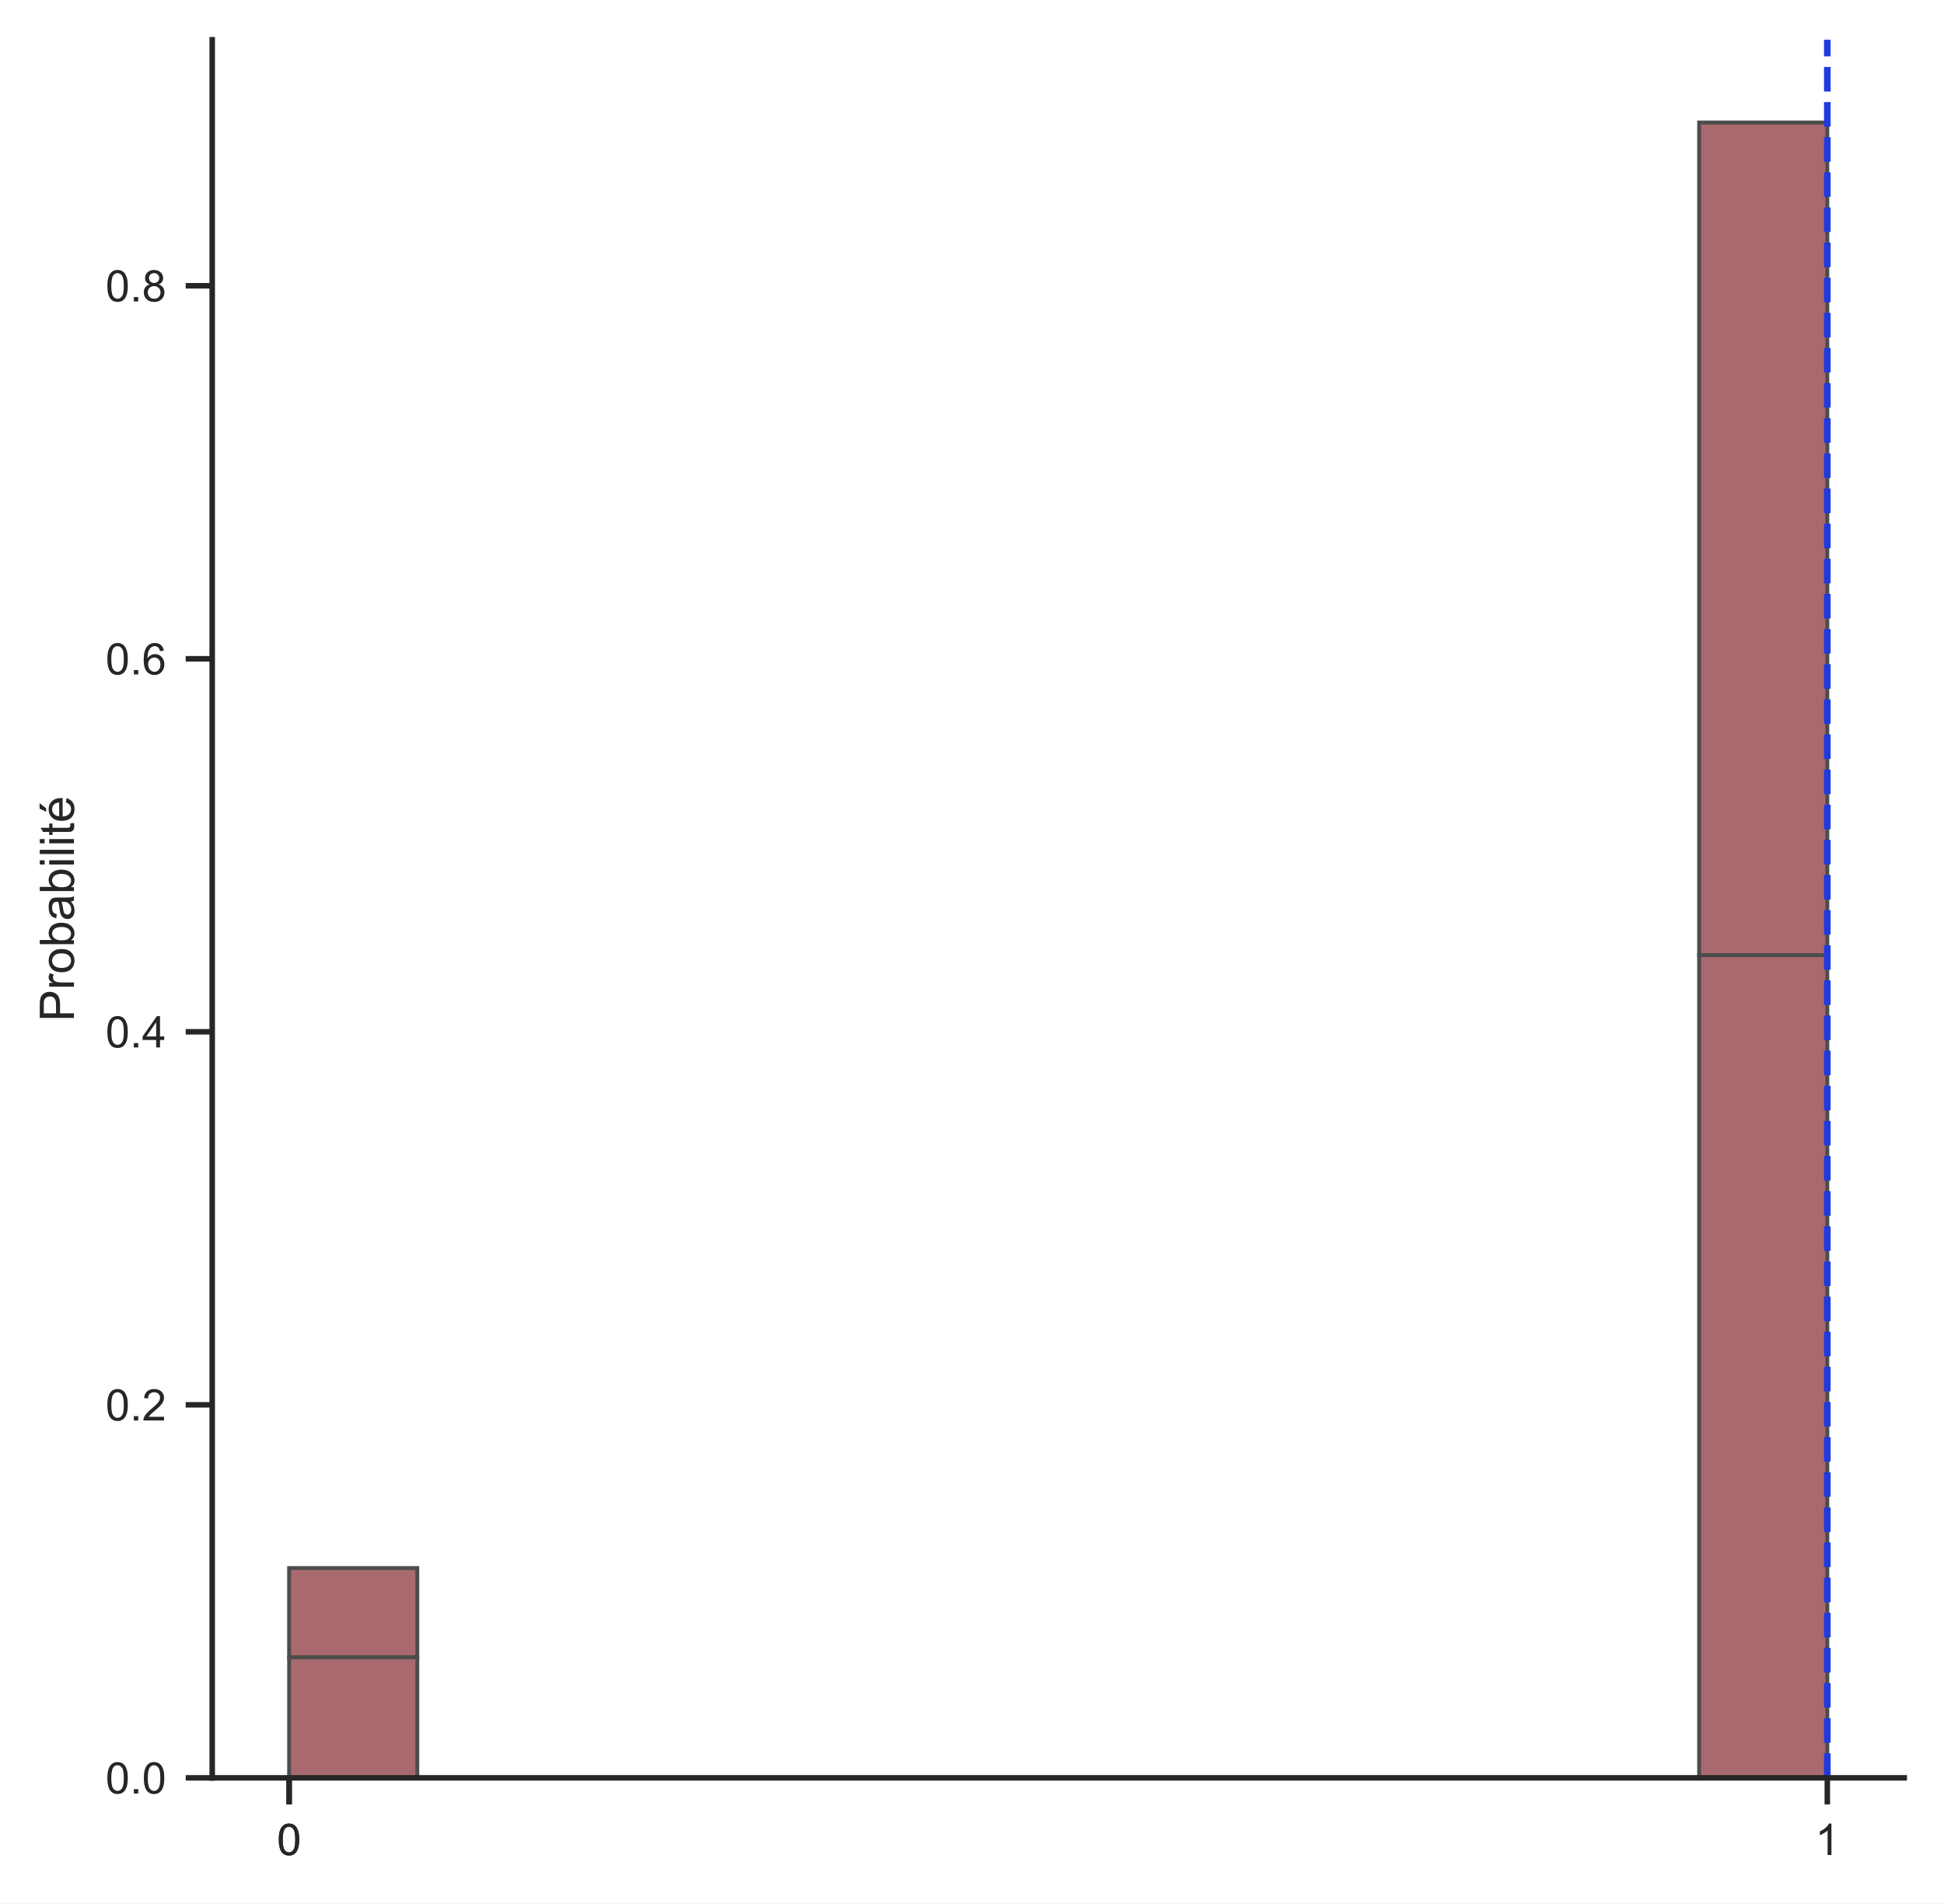
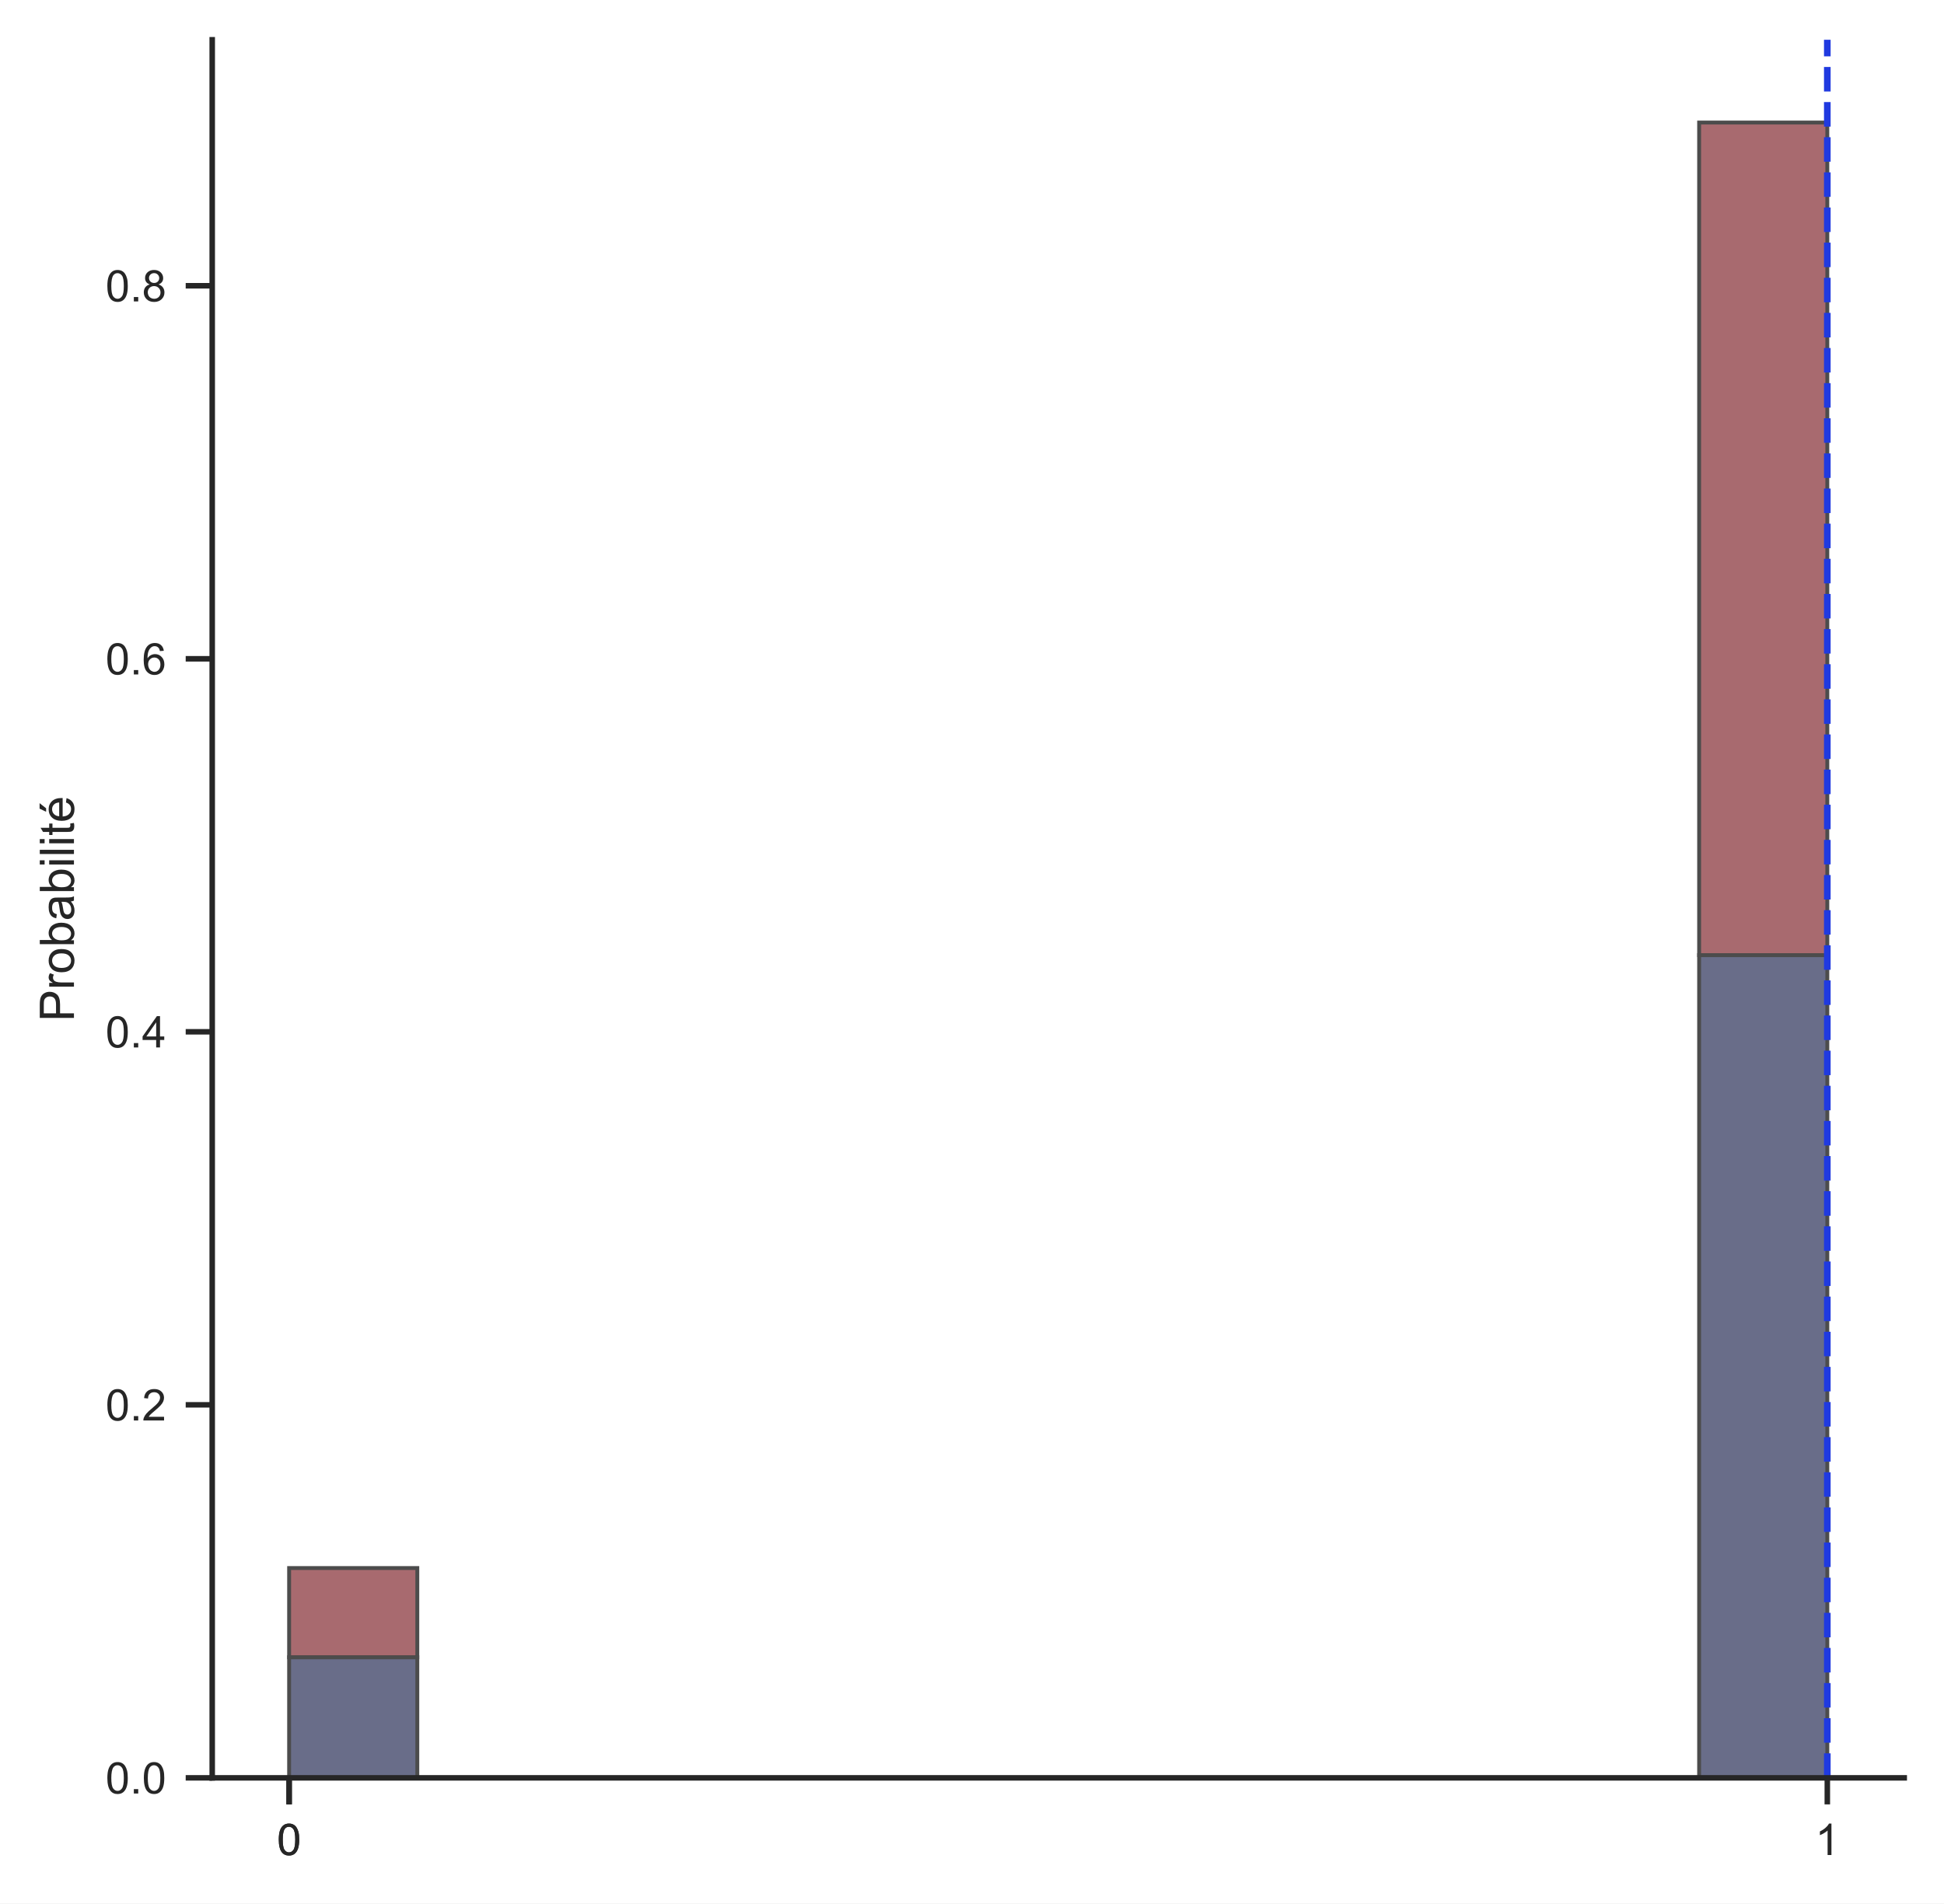
<svg xmlns="http://www.w3.org/2000/svg" xmlns:xlink="http://www.w3.org/1999/xlink" width="351.852pt" height="344.581pt" viewBox="0 0 351.852 344.581" version="1.1">
  <defs>
    <style type="text/css">*{stroke-linejoin: round; stroke-linecap: butt}</style>
  </defs>
  <g id="figure_1">
    <g id="patch_1">
      <path d="M 0 344.581  L 351.852 344.581  L 351.852 0  L 0 0  z " style="fill: #ffffff" />
    </g>
    <g id="axes_1">
      <g id="patch_2">
        <path d="M 38.41 321.838  L 344.652 321.838  L 344.652 7.2  L 38.41 7.2  z " style="fill: #ffffff" />
      </g>
      <g id="matplotlib.axis_1">
        <g id="xtick_1">
          <g id="line2d_1">
            <defs>
-               <path id="m5eca769c12" d="M 0 0  L 0 4.8  " style="stroke: #262626" />
+               <path id="m313183aaae" d="M 0 0  L 0 4.8  " style="stroke: #262626" />
            </defs>
            <g>
-               <use xlink:href="#m5eca769c12" x="52.33" y="321.838" style="fill: #262626; stroke: #262626" />
+               <use xlink:href="#m313183aaae" x="52.33" y="321.838" style="fill: #262626; stroke: #262626" />
            </g>
          </g>
          <g id="text_1">
            <g style="fill: #262626" transform="translate(50.12829 335.8066) scale(0.0792 -0.0792)">
              <defs>
                <path id="ArialMT-30" d="M 266 2259  Q 266 3072 433 3567  Q 600 4063 929 4331  Q 1259 4600 1759 4600  Q 2128 4600 2406 4451  Q 2684 4303 2865 4023  Q 3047 3744 3150 3342  Q 3253 2941 3253 2259  Q 3253 1453 3087 958  Q 2922 463 2592 192  Q 2263 -78 1759 -78  Q 1097 -78 719 397  Q 266 969 266 2259  z M 844 2259  Q 844 1131 1108 757  Q 1372 384 1759 384  Q 2147 384 2411 759  Q 2675 1134 2675 2259  Q 2675 3391 2411 3762  Q 2147 4134 1753 4134  Q 1366 4134 1134 3806  Q 844 3388 844 2259  z " transform="scale(0.015625)" />
              </defs>
              <use xlink:href="#ArialMT-30" />
            </g>
          </g>
        </g>
        <g id="xtick_2">
          <g id="line2d_2">
            <g>
-               <use xlink:href="#m5eca769c12" x="52.33" y="321.838" style="fill: #262626; stroke: #262626" />
+               <use xlink:href="#m313183aaae" x="52.33" y="321.838" style="fill: #262626; stroke: #262626" />
            </g>
          </g>
          <g id="text_2">
            <g style="fill: #262626" transform="translate(50.12829 335.8066) scale(0.0792 -0.0792)">
              <use xlink:href="#ArialMT-30" />
            </g>
          </g>
        </g>
        <g id="xtick_3">
          <g id="line2d_3">
            <g>
-               <use xlink:href="#m5eca769c12" x="330.732" y="321.838" style="fill: #262626; stroke: #262626" />
+               <use xlink:href="#m313183aaae" x="330.732" y="321.838" style="fill: #262626; stroke: #262626" />
            </g>
          </g>
          <g id="text_3">
            <g style="fill: #262626" transform="translate(328.5297 335.8066) scale(0.0792 -0.0792)">
              <defs>
                <path id="ArialMT-31" d="M 2384 0  L 1822 0  L 1822 3584  Q 1619 3391 1289 3197  Q 959 3003 697 2906  L 697 3450  Q 1169 3672 1522 3987  Q 1875 4303 2022 4600  L 2384 4600  L 2384 0  z " transform="scale(0.015625)" />
              </defs>
              <use xlink:href="#ArialMT-31" />
            </g>
          </g>
        </g>
      </g>
      <g id="matplotlib.axis_2">
        <g id="ytick_1">
          <g id="line2d_4">
            <defs>
-               <path id="m8508199f7b" d="M 0 0  L -4.8 0  " style="stroke: #262626" />
+               <path id="md46821aaec" d="M 0 0  L -4.8 0  " style="stroke: #262626" />
            </defs>
            <g>
-               <use xlink:href="#m8508199f7b" x="38.41" y="321.838" style="fill: #262626; stroke: #262626" />
+               <use xlink:href="#md46821aaec" x="38.41" y="321.838" style="fill: #262626; stroke: #262626" />
            </g>
          </g>
          <g id="text_4">
            <g style="fill: #262626" transform="translate(19.10155 324.6721) scale(0.0792 -0.0792)">
              <defs>
                <path id="ArialMT-2e" d="M 581 0  L 581 641  L 1222 641  L 1222 0  L 581 0  z " transform="scale(0.015625)" />
              </defs>
              <use xlink:href="#ArialMT-30" />
              <use xlink:href="#ArialMT-2e" x="55.615" />
              <use xlink:href="#ArialMT-30" x="83.398" />
            </g>
          </g>
        </g>
        <g id="ytick_2">
          <g id="line2d_5">
            <g>
-               <use xlink:href="#m8508199f7b" x="38.41" y="254.311" style="fill: #262626; stroke: #262626" />
+               <use xlink:href="#md46821aaec" x="38.41" y="254.311" style="fill: #262626; stroke: #262626" />
            </g>
          </g>
          <g id="text_5">
            <g style="fill: #262626" transform="translate(19.10155 257.1451) scale(0.0792 -0.0792)">
              <defs>
                <path id="ArialMT-32" d="M 3222 541  L 3222 0  L 194 0  Q 188 203 259 391  Q 375 700 629 1000  Q 884 1300 1366 1694  Q 2113 2306 2375 2664  Q 2638 3022 2638 3341  Q 2638 3675 2398 3904  Q 2159 4134 1775 4134  Q 1369 4134 1125 3890  Q 881 3647 878 3216  L 300 3275  Q 359 3922 746 4261  Q 1134 4600 1788 4600  Q 2447 4600 2831 4234  Q 3216 3869 3216 3328  Q 3216 3053 3103 2787  Q 2991 2522 2730 2228  Q 2469 1934 1863 1422  Q 1356 997 1212 845  Q 1069 694 975 541  L 3222 541  z " transform="scale(0.015625)" />
              </defs>
              <use xlink:href="#ArialMT-30" />
              <use xlink:href="#ArialMT-2e" x="55.615" />
              <use xlink:href="#ArialMT-32" x="83.398" />
            </g>
          </g>
        </g>
        <g id="ytick_3">
          <g id="line2d_6">
            <g>
-               <use xlink:href="#m8508199f7b" x="38.41" y="186.784" style="fill: #262626; stroke: #262626" />
+               <use xlink:href="#md46821aaec" x="38.41" y="186.784" style="fill: #262626; stroke: #262626" />
            </g>
          </g>
          <g id="text_6">
            <g style="fill: #262626" transform="translate(19.10155 189.6181) scale(0.0792 -0.0792)">
              <defs>
                <path id="ArialMT-34" d="M 2069 0  L 2069 1097  L 81 1097  L 81 1613  L 2172 4581  L 2631 4581  L 2631 1613  L 3250 1613  L 3250 1097  L 2631 1097  L 2631 0  L 2069 0  z M 2069 1613  L 2069 3678  L 634 1613  L 2069 1613  z " transform="scale(0.015625)" />
              </defs>
              <use xlink:href="#ArialMT-30" />
              <use xlink:href="#ArialMT-2e" x="55.615" />
              <use xlink:href="#ArialMT-34" x="83.398" />
            </g>
          </g>
        </g>
        <g id="ytick_4">
          <g id="line2d_7">
            <g>
-               <use xlink:href="#m8508199f7b" x="38.41" y="119.257" style="fill: #262626; stroke: #262626" />
+               <use xlink:href="#md46821aaec" x="38.41" y="119.257" style="fill: #262626; stroke: #262626" />
            </g>
          </g>
          <g id="text_7">
            <g style="fill: #262626" transform="translate(19.10155 122.0911) scale(0.0792 -0.0792)">
              <defs>
                <path id="ArialMT-36" d="M 3184 3459  L 2625 3416  Q 2550 3747 2413 3897  Q 2184 4138 1850 4138  Q 1581 4138 1378 3988  Q 1113 3794 959 3422  Q 806 3050 800 2363  Q 1003 2672 1297 2822  Q 1591 2972 1913 2972  Q 2475 2972 2870 2558  Q 3266 2144 3266 1488  Q 3266 1056 3080 686  Q 2894 316 2569 119  Q 2244 -78 1831 -78  Q 1128 -78 684 439  Q 241 956 241 2144  Q 241 3472 731 4075  Q 1159 4600 1884 4600  Q 2425 4600 2770 4297  Q 3116 3994 3184 3459  z M 888 1484  Q 888 1194 1011 928  Q 1134 663 1356 523  Q 1578 384 1822 384  Q 2178 384 2434 671  Q 2691 959 2691 1453  Q 2691 1928 2437 2201  Q 2184 2475 1800 2475  Q 1419 2475 1153 2201  Q 888 1928 888 1484  z " transform="scale(0.015625)" />
              </defs>
              <use xlink:href="#ArialMT-30" />
              <use xlink:href="#ArialMT-2e" x="55.615" />
              <use xlink:href="#ArialMT-36" x="83.398" />
            </g>
          </g>
        </g>
        <g id="ytick_5">
          <g id="line2d_8">
            <g>
-               <use xlink:href="#m8508199f7b" x="38.41" y="51.73" style="fill: #262626; stroke: #262626" />
+               <use xlink:href="#md46821aaec" x="38.41" y="51.73" style="fill: #262626; stroke: #262626" />
            </g>
          </g>
          <g id="text_8">
            <g style="fill: #262626" transform="translate(19.10155 54.56404) scale(0.0792 -0.0792)">
              <defs>
                <path id="ArialMT-38" d="M 1131 2484  Q 781 2613 612 2850  Q 444 3088 444 3419  Q 444 3919 803 4259  Q 1163 4600 1759 4600  Q 2359 4600 2725 4251  Q 3091 3903 3091 3403  Q 3091 3084 2923 2848  Q 2756 2613 2416 2484  Q 2838 2347 3058 2040  Q 3278 1734 3278 1309  Q 3278 722 2862 322  Q 2447 -78 1769 -78  Q 1091 -78 675 323  Q 259 725 259 1325  Q 259 1772 486 2073  Q 713 2375 1131 2484  z M 1019 3438  Q 1019 3113 1228 2906  Q 1438 2700 1772 2700  Q 2097 2700 2305 2904  Q 2513 3109 2513 3406  Q 2513 3716 2298 3927  Q 2084 4138 1766 4138  Q 1444 4138 1231 3931  Q 1019 3725 1019 3438  z M 838 1322  Q 838 1081 952 856  Q 1066 631 1291 507  Q 1516 384 1775 384  Q 2178 384 2440 643  Q 2703 903 2703 1303  Q 2703 1709 2433 1975  Q 2163 2241 1756 2241  Q 1359 2241 1098 1978  Q 838 1716 838 1322  z " transform="scale(0.015625)" />
              </defs>
              <use xlink:href="#ArialMT-30" />
              <use xlink:href="#ArialMT-2e" x="55.615" />
              <use xlink:href="#ArialMT-38" x="83.398" />
            </g>
          </g>
        </g>
        <g id="text_9">
          <g style="fill: #262626" transform="translate(13.38435 184.9301) rotate(-90) scale(0.0864 -0.0864)">
            <defs>
              <path id="ArialMT-50" d="M 494 0  L 494 4581  L 2222 4581  Q 2678 4581 2919 4538  Q 3256 4481 3484 4323  Q 3713 4166 3852 3881  Q 3991 3597 3991 3256  Q 3991 2672 3619 2267  Q 3247 1863 2275 1863  L 1100 1863  L 1100 0  L 494 0  z M 1100 2403  L 2284 2403  Q 2872 2403 3119 2622  Q 3366 2841 3366 3238  Q 3366 3525 3220 3729  Q 3075 3934 2838 4000  Q 2684 4041 2272 4041  L 1100 4041  L 1100 2403  z " transform="scale(0.015625)" />
              <path id="ArialMT-72" d="M 416 0  L 416 3319  L 922 3319  L 922 2816  Q 1116 3169 1280 3281  Q 1444 3394 1641 3394  Q 1925 3394 2219 3213  L 2025 2691  Q 1819 2813 1613 2813  Q 1428 2813 1281 2702  Q 1134 2591 1072 2394  Q 978 2094 978 1738  L 978 0  L 416 0  z " transform="scale(0.015625)" />
              <path id="ArialMT-6f" d="M 213 1659  Q 213 2581 725 3025  Q 1153 3394 1769 3394  Q 2453 3394 2887 2945  Q 3322 2497 3322 1706  Q 3322 1066 3130 698  Q 2938 331 2570 128  Q 2203 -75 1769 -75  Q 1072 -75 642 372  Q 213 819 213 1659  z M 791 1659  Q 791 1022 1069 705  Q 1347 388 1769 388  Q 2188 388 2466 706  Q 2744 1025 2744 1678  Q 2744 2294 2464 2611  Q 2184 2928 1769 2928  Q 1347 2928 1069 2612  Q 791 2297 791 1659  z " transform="scale(0.015625)" />
              <path id="ArialMT-62" d="M 941 0  L 419 0  L 419 4581  L 981 4581  L 981 2947  Q 1338 3394 1891 3394  Q 2197 3394 2470 3270  Q 2744 3147 2920 2923  Q 3097 2700 3197 2384  Q 3297 2069 3297 1709  Q 3297 856 2875 390  Q 2453 -75 1863 -75  Q 1275 -75 941 416  L 941 0  z M 934 1684  Q 934 1088 1097 822  Q 1363 388 1816 388  Q 2184 388 2453 708  Q 2722 1028 2722 1663  Q 2722 2313 2464 2622  Q 2206 2931 1841 2931  Q 1472 2931 1203 2611  Q 934 2291 934 1684  z " transform="scale(0.015625)" />
              <path id="ArialMT-61" d="M 2588 409  Q 2275 144 1986 34  Q 1697 -75 1366 -75  Q 819 -75 525 192  Q 231 459 231 875  Q 231 1119 342 1320  Q 453 1522 633 1644  Q 813 1766 1038 1828  Q 1203 1872 1538 1913  Q 2219 1994 2541 2106  Q 2544 2222 2544 2253  Q 2544 2597 2384 2738  Q 2169 2928 1744 2928  Q 1347 2928 1158 2789  Q 969 2650 878 2297  L 328 2372  Q 403 2725 575 2942  Q 747 3159 1072 3276  Q 1397 3394 1825 3394  Q 2250 3394 2515 3294  Q 2781 3194 2906 3042  Q 3031 2891 3081 2659  Q 3109 2516 3109 2141  L 3109 1391  Q 3109 606 3145 398  Q 3181 191 3288 0  L 2700 0  Q 2613 175 2588 409  z M 2541 1666  Q 2234 1541 1622 1453  Q 1275 1403 1131 1340  Q 988 1278 909 1158  Q 831 1038 831 891  Q 831 666 1001 516  Q 1172 366 1500 366  Q 1825 366 2078 508  Q 2331 650 2450 897  Q 2541 1088 2541 1459  L 2541 1666  z " transform="scale(0.015625)" />
              <path id="ArialMT-69" d="M 425 3934  L 425 4581  L 988 4581  L 988 3934  L 425 3934  z M 425 0  L 425 3319  L 988 3319  L 988 0  L 425 0  z " transform="scale(0.015625)" />
              <path id="ArialMT-6c" d="M 409 0  L 409 4581  L 972 4581  L 972 0  L 409 0  z " transform="scale(0.015625)" />
              <path id="ArialMT-74" d="M 1650 503  L 1731 6  Q 1494 -44 1306 -44  Q 1000 -44 831 53  Q 663 150 594 308  Q 525 466 525 972  L 525 2881  L 113 2881  L 113 3319  L 525 3319  L 525 4141  L 1084 4478  L 1084 3319  L 1650 3319  L 1650 2881  L 1084 2881  L 1084 941  Q 1084 700 1114 631  Q 1144 563 1211 522  Q 1278 481 1403 481  Q 1497 481 1650 503  z " transform="scale(0.015625)" />
              <path id="ArialMT-e9" d="M 2694 1069  L 3275 997  Q 3138 488 2766 206  Q 2394 -75 1816 -75  Q 1088 -75 661 373  Q 234 822 234 1631  Q 234 2469 665 2931  Q 1097 3394 1784 3394  Q 2450 3394 2872 2941  Q 3294 2488 3294 1666  Q 3294 1616 3291 1516  L 816 1516  Q 847 969 1125 678  Q 1403 388 1819 388  Q 2128 388 2347 550  Q 2566 713 2694 1069  z M 847 1978  L 2700 1978  Q 2663 2397 2488 2606  Q 2219 2931 1791 2931  Q 1403 2931 1139 2672  Q 875 2413 847 1978  z M 1454 3731  L 1869 4606  L 2607 4606  L 1919 3731  L 1454 3731  z " transform="scale(0.015625)" />
            </defs>
            <use xlink:href="#ArialMT-50" />
            <use xlink:href="#ArialMT-72" x="66.699" />
            <use xlink:href="#ArialMT-6f" x="100" />
            <use xlink:href="#ArialMT-62" x="155.615" />
            <use xlink:href="#ArialMT-61" x="211.23" />
            <use xlink:href="#ArialMT-62" x="266.846" />
            <use xlink:href="#ArialMT-69" x="322.461" />
            <use xlink:href="#ArialMT-6c" x="344.678" />
            <use xlink:href="#ArialMT-69" x="366.895" />
            <use xlink:href="#ArialMT-74" x="389.111" />
            <use xlink:href="#ArialMT-e9" x="416.895" />
          </g>
        </g>
      </g>
      <g id="patch_3">
-         <path d="M 52.33 321.838  L 75.531 321.838  L 75.531 300.006  L 52.33 300.006  z " clip-path="url(#p6d489a317c)" style="fill: #8b383f; fill-opacity: 0.75; stroke: #4c4c4c; stroke-width: 0.7; stroke-linejoin: miter" />
+         <path d="M 52.33 321.838  L 75.531 321.838  L 75.531 300.006  L 52.33 300.006  z " clip-path="url(#p85283a22a8)" style="fill: #373d61; fill-opacity: 0.75; stroke: #4c4c4c; stroke-width: 0.7; stroke-linejoin: miter" />
      </g>
      <g id="patch_4">
-         <path d="M 75.531 321.838  L 98.731 321.838  L 98.731 321.838  L 75.531 321.838  z " clip-path="url(#p6d489a317c)" style="fill: #8b383f; fill-opacity: 0.75; stroke: #4c4c4c; stroke-width: 0.7; stroke-linejoin: miter" />
+         <path d="M 75.531 321.838  L 98.731 321.838  L 98.731 321.838  L 75.531 321.838  z " clip-path="url(#p85283a22a8)" style="fill: #373d61; fill-opacity: 0.75; stroke: #4c4c4c; stroke-width: 0.7; stroke-linejoin: miter" />
      </g>
      <g id="patch_5">
-         <path d="M 98.731 321.838  L 121.931 321.838  L 121.931 321.838  L 98.731 321.838  z " clip-path="url(#p6d489a317c)" style="fill: #8b383f; fill-opacity: 0.75; stroke: #4c4c4c; stroke-width: 0.7; stroke-linejoin: miter" />
+         <path d="M 98.731 321.838  L 121.931 321.838  L 121.931 321.838  L 98.731 321.838  z " clip-path="url(#p85283a22a8)" style="fill: #373d61; fill-opacity: 0.75; stroke: #4c4c4c; stroke-width: 0.7; stroke-linejoin: miter" />
      </g>
      <g id="patch_6">
-         <path d="M 121.931 321.838  L 145.131 321.838  L 145.131 321.838  L 121.931 321.838  z " clip-path="url(#p6d489a317c)" style="fill: #8b383f; fill-opacity: 0.75; stroke: #4c4c4c; stroke-width: 0.7; stroke-linejoin: miter" />
+         <path d="M 121.931 321.838  L 145.131 321.838  L 145.131 321.838  L 121.931 321.838  z " clip-path="url(#p85283a22a8)" style="fill: #373d61; fill-opacity: 0.75; stroke: #4c4c4c; stroke-width: 0.7; stroke-linejoin: miter" />
      </g>
      <g id="patch_7">
-         <path d="M 145.131 321.838  L 168.331 321.838  L 168.331 321.838  L 145.131 321.838  z " clip-path="url(#p6d489a317c)" style="fill: #8b383f; fill-opacity: 0.75; stroke: #4c4c4c; stroke-width: 0.7; stroke-linejoin: miter" />
+         <path d="M 145.131 321.838  L 168.331 321.838  L 168.331 321.838  L 145.131 321.838  z " clip-path="url(#p85283a22a8)" style="fill: #373d61; fill-opacity: 0.75; stroke: #4c4c4c; stroke-width: 0.7; stroke-linejoin: miter" />
      </g>
      <g id="patch_8">
-         <path d="M 168.331 321.838  L 191.531 321.838  L 191.531 321.838  L 168.331 321.838  z " clip-path="url(#p6d489a317c)" style="fill: #8b383f; fill-opacity: 0.75; stroke: #4c4c4c; stroke-width: 0.7; stroke-linejoin: miter" />
+         <path d="M 168.331 321.838  L 191.531 321.838  L 191.531 321.838  L 168.331 321.838  z " clip-path="url(#p85283a22a8)" style="fill: #373d61; fill-opacity: 0.75; stroke: #4c4c4c; stroke-width: 0.7; stroke-linejoin: miter" />
      </g>
      <g id="patch_9">
-         <path d="M 191.531 321.838  L 214.731 321.838  L 214.731 321.838  L 191.531 321.838  z " clip-path="url(#p6d489a317c)" style="fill: #8b383f; fill-opacity: 0.75; stroke: #4c4c4c; stroke-width: 0.7; stroke-linejoin: miter" />
+         <path d="M 191.531 321.838  L 214.731 321.838  L 214.731 321.838  L 191.531 321.838  z " clip-path="url(#p85283a22a8)" style="fill: #373d61; fill-opacity: 0.75; stroke: #4c4c4c; stroke-width: 0.7; stroke-linejoin: miter" />
      </g>
      <g id="patch_10">
-         <path d="M 214.731 321.838  L 237.931 321.838  L 237.931 321.838  L 214.731 321.838  z " clip-path="url(#p6d489a317c)" style="fill: #8b383f; fill-opacity: 0.75; stroke: #4c4c4c; stroke-width: 0.7; stroke-linejoin: miter" />
+         <path d="M 214.731 321.838  L 237.931 321.838  L 237.931 321.838  L 214.731 321.838  z " clip-path="url(#p85283a22a8)" style="fill: #373d61; fill-opacity: 0.75; stroke: #4c4c4c; stroke-width: 0.7; stroke-linejoin: miter" />
      </g>
      <g id="patch_11">
-         <path d="M 237.931 321.838  L 261.132 321.838  L 261.132 321.838  L 237.931 321.838  z " clip-path="url(#p6d489a317c)" style="fill: #8b383f; fill-opacity: 0.75; stroke: #4c4c4c; stroke-width: 0.7; stroke-linejoin: miter" />
+         <path d="M 237.931 321.838  L 261.132 321.838  L 261.132 321.838  L 237.931 321.838  z " clip-path="url(#p85283a22a8)" style="fill: #373d61; fill-opacity: 0.75; stroke: #4c4c4c; stroke-width: 0.7; stroke-linejoin: miter" />
      </g>
      <g id="patch_12">
-         <path d="M 261.132 321.838  L 284.332 321.838  L 284.332 321.838  L 261.132 321.838  z " clip-path="url(#p6d489a317c)" style="fill: #8b383f; fill-opacity: 0.75; stroke: #4c4c4c; stroke-width: 0.7; stroke-linejoin: miter" />
+         <path d="M 261.132 321.838  L 284.332 321.838  L 284.332 321.838  L 261.132 321.838  z " clip-path="url(#p85283a22a8)" style="fill: #373d61; fill-opacity: 0.75; stroke: #4c4c4c; stroke-width: 0.7; stroke-linejoin: miter" />
      </g>
      <g id="patch_13">
-         <path d="M 284.332 321.838  L 307.532 321.838  L 307.532 321.838  L 284.332 321.838  z " clip-path="url(#p6d489a317c)" style="fill: #8b383f; fill-opacity: 0.75; stroke: #4c4c4c; stroke-width: 0.7; stroke-linejoin: miter" />
+         <path d="M 284.332 321.838  L 307.532 321.838  L 307.532 321.838  L 284.332 321.838  z " clip-path="url(#p85283a22a8)" style="fill: #373d61; fill-opacity: 0.75; stroke: #4c4c4c; stroke-width: 0.7; stroke-linejoin: miter" />
      </g>
      <g id="patch_14">
-         <path d="M 307.532 321.838  L 330.732 321.838  L 330.732 172.907  L 307.532 172.907  z " clip-path="url(#p6d489a317c)" style="fill: #8b383f; fill-opacity: 0.75; stroke: #4c4c4c; stroke-width: 0.7; stroke-linejoin: miter" />
+         <path d="M 307.532 321.838  L 330.732 321.838  L 330.732 172.907  L 307.532 172.907  z " clip-path="url(#p85283a22a8)" style="fill: #373d61; fill-opacity: 0.75; stroke: #4c4c4c; stroke-width: 0.7; stroke-linejoin: miter" />
      </g>
      <g id="patch_15">
-         <path d="M 52.33 300.006  L 75.531 300.006  L 75.531 283.857  L 52.33 283.857  z " clip-path="url(#p6d489a317c)" style="fill: #8b383f; fill-opacity: 0.75; stroke: #4c4c4c; stroke-width: 0.7; stroke-linejoin: miter" />
+         <path d="M 52.33 300.006  L 75.531 300.006  L 75.531 283.857  L 52.33 283.857  z " clip-path="url(#p85283a22a8)" style="fill: #8b383f; fill-opacity: 0.75; stroke: #4c4c4c; stroke-width: 0.7; stroke-linejoin: miter" />
      </g>
      <g id="patch_16">
-         <path d="M 75.531 321.838  L 98.731 321.838  L 98.731 321.838  L 75.531 321.838  z " clip-path="url(#p6d489a317c)" style="fill: #8b383f; fill-opacity: 0.75; stroke: #4c4c4c; stroke-width: 0.7; stroke-linejoin: miter" />
+         <path d="M 75.531 321.838  L 98.731 321.838  L 98.731 321.838  L 75.531 321.838  z " clip-path="url(#p85283a22a8)" style="fill: #8b383f; fill-opacity: 0.75; stroke: #4c4c4c; stroke-width: 0.7; stroke-linejoin: miter" />
      </g>
      <g id="patch_17">
-         <path d="M 98.731 321.838  L 121.931 321.838  L 121.931 321.838  L 98.731 321.838  z " clip-path="url(#p6d489a317c)" style="fill: #8b383f; fill-opacity: 0.75; stroke: #4c4c4c; stroke-width: 0.7; stroke-linejoin: miter" />
+         <path d="M 98.731 321.838  L 121.931 321.838  L 121.931 321.838  L 98.731 321.838  z " clip-path="url(#p85283a22a8)" style="fill: #8b383f; fill-opacity: 0.75; stroke: #4c4c4c; stroke-width: 0.7; stroke-linejoin: miter" />
      </g>
      <g id="patch_18">
-         <path d="M 121.931 321.838  L 145.131 321.838  L 145.131 321.838  L 121.931 321.838  z " clip-path="url(#p6d489a317c)" style="fill: #8b383f; fill-opacity: 0.75; stroke: #4c4c4c; stroke-width: 0.7; stroke-linejoin: miter" />
+         <path d="M 121.931 321.838  L 145.131 321.838  L 145.131 321.838  L 121.931 321.838  z " clip-path="url(#p85283a22a8)" style="fill: #8b383f; fill-opacity: 0.75; stroke: #4c4c4c; stroke-width: 0.7; stroke-linejoin: miter" />
      </g>
      <g id="patch_19">
-         <path d="M 145.131 321.838  L 168.331 321.838  L 168.331 321.838  L 145.131 321.838  z " clip-path="url(#p6d489a317c)" style="fill: #8b383f; fill-opacity: 0.75; stroke: #4c4c4c; stroke-width: 0.7; stroke-linejoin: miter" />
+         <path d="M 145.131 321.838  L 168.331 321.838  L 168.331 321.838  L 145.131 321.838  z " clip-path="url(#p85283a22a8)" style="fill: #8b383f; fill-opacity: 0.75; stroke: #4c4c4c; stroke-width: 0.7; stroke-linejoin: miter" />
      </g>
      <g id="patch_20">
-         <path d="M 168.331 321.838  L 191.531 321.838  L 191.531 321.838  L 168.331 321.838  z " clip-path="url(#p6d489a317c)" style="fill: #8b383f; fill-opacity: 0.75; stroke: #4c4c4c; stroke-width: 0.7; stroke-linejoin: miter" />
+         <path d="M 168.331 321.838  L 191.531 321.838  L 191.531 321.838  L 168.331 321.838  z " clip-path="url(#p85283a22a8)" style="fill: #8b383f; fill-opacity: 0.75; stroke: #4c4c4c; stroke-width: 0.7; stroke-linejoin: miter" />
      </g>
      <g id="patch_21">
-         <path d="M 191.531 321.838  L 214.731 321.838  L 214.731 321.838  L 191.531 321.838  z " clip-path="url(#p6d489a317c)" style="fill: #8b383f; fill-opacity: 0.75; stroke: #4c4c4c; stroke-width: 0.7; stroke-linejoin: miter" />
+         <path d="M 191.531 321.838  L 214.731 321.838  L 214.731 321.838  L 191.531 321.838  z " clip-path="url(#p85283a22a8)" style="fill: #8b383f; fill-opacity: 0.75; stroke: #4c4c4c; stroke-width: 0.7; stroke-linejoin: miter" />
      </g>
      <g id="patch_22">
-         <path d="M 214.731 321.838  L 237.931 321.838  L 237.931 321.838  L 214.731 321.838  z " clip-path="url(#p6d489a317c)" style="fill: #8b383f; fill-opacity: 0.75; stroke: #4c4c4c; stroke-width: 0.7; stroke-linejoin: miter" />
+         <path d="M 214.731 321.838  L 237.931 321.838  L 237.931 321.838  L 214.731 321.838  z " clip-path="url(#p85283a22a8)" style="fill: #8b383f; fill-opacity: 0.75; stroke: #4c4c4c; stroke-width: 0.7; stroke-linejoin: miter" />
      </g>
      <g id="patch_23">
-         <path d="M 237.931 321.838  L 261.132 321.838  L 261.132 321.838  L 237.931 321.838  z " clip-path="url(#p6d489a317c)" style="fill: #8b383f; fill-opacity: 0.75; stroke: #4c4c4c; stroke-width: 0.7; stroke-linejoin: miter" />
+         <path d="M 237.931 321.838  L 261.132 321.838  L 261.132 321.838  L 237.931 321.838  z " clip-path="url(#p85283a22a8)" style="fill: #8b383f; fill-opacity: 0.75; stroke: #4c4c4c; stroke-width: 0.7; stroke-linejoin: miter" />
      </g>
      <g id="patch_24">
-         <path d="M 261.132 321.838  L 284.332 321.838  L 284.332 321.838  L 261.132 321.838  z " clip-path="url(#p6d489a317c)" style="fill: #8b383f; fill-opacity: 0.75; stroke: #4c4c4c; stroke-width: 0.7; stroke-linejoin: miter" />
+         <path d="M 261.132 321.838  L 284.332 321.838  L 284.332 321.838  L 261.132 321.838  z " clip-path="url(#p85283a22a8)" style="fill: #8b383f; fill-opacity: 0.75; stroke: #4c4c4c; stroke-width: 0.7; stroke-linejoin: miter" />
      </g>
      <g id="patch_25">
-         <path d="M 284.332 321.838  L 307.532 321.838  L 307.532 321.838  L 284.332 321.838  z " clip-path="url(#p6d489a317c)" style="fill: #8b383f; fill-opacity: 0.75; stroke: #4c4c4c; stroke-width: 0.7; stroke-linejoin: miter" />
+         <path d="M 284.332 321.838  L 307.532 321.838  L 307.532 321.838  L 284.332 321.838  z " clip-path="url(#p85283a22a8)" style="fill: #8b383f; fill-opacity: 0.75; stroke: #4c4c4c; stroke-width: 0.7; stroke-linejoin: miter" />
      </g>
      <g id="patch_26">
-         <path d="M 307.532 172.907  L 330.732 172.907  L 330.732 22.183  L 307.532 22.183  z " clip-path="url(#p6d489a317c)" style="fill: #8b383f; fill-opacity: 0.75; stroke: #4c4c4c; stroke-width: 0.7; stroke-linejoin: miter" />
+         <path d="M 307.532 172.907  L 330.732 172.907  L 330.732 22.183  L 307.532 22.183  z " clip-path="url(#p85283a22a8)" style="fill: #8b383f; fill-opacity: 0.75; stroke: #4c4c4c; stroke-width: 0.7; stroke-linejoin: miter" />
      </g>
      <g id="line2d_9">
-         <path d="M 330.732 321.838  L 330.732 7.2  " clip-path="url(#p6d489a317c)" style="fill: none; stroke-dasharray: 4.44,1.92; stroke-dashoffset: 0; stroke: #203ae0; stroke-width: 1.2" />
+         <path d="M 330.732 321.838  L 330.732 7.2  " clip-path="url(#p85283a22a8)" style="fill: none; stroke-dasharray: 4.44,1.92; stroke-dashoffset: 0; stroke: #203ae0; stroke-width: 1.2" />
      </g>
      <g id="patch_27">
        <path d="M 38.41 321.838  L 38.41 7.2  " style="fill: none; stroke: #262626; stroke-linejoin: miter; stroke-linecap: square" />
      </g>
      <g id="patch_28">
        <path d="M 38.41 321.838  L 344.652 321.838  " style="fill: none; stroke: #262626; stroke-linejoin: miter; stroke-linecap: square" />
      </g>
    </g>
  </g>
  <defs>
-     <clipPath id="p6d489a317c">
+     <clipPath id="p85283a22a8">
      <rect x="38.41" y="7.2" width="306.242" height="314.638" />
    </clipPath>
  </defs>
</svg>
